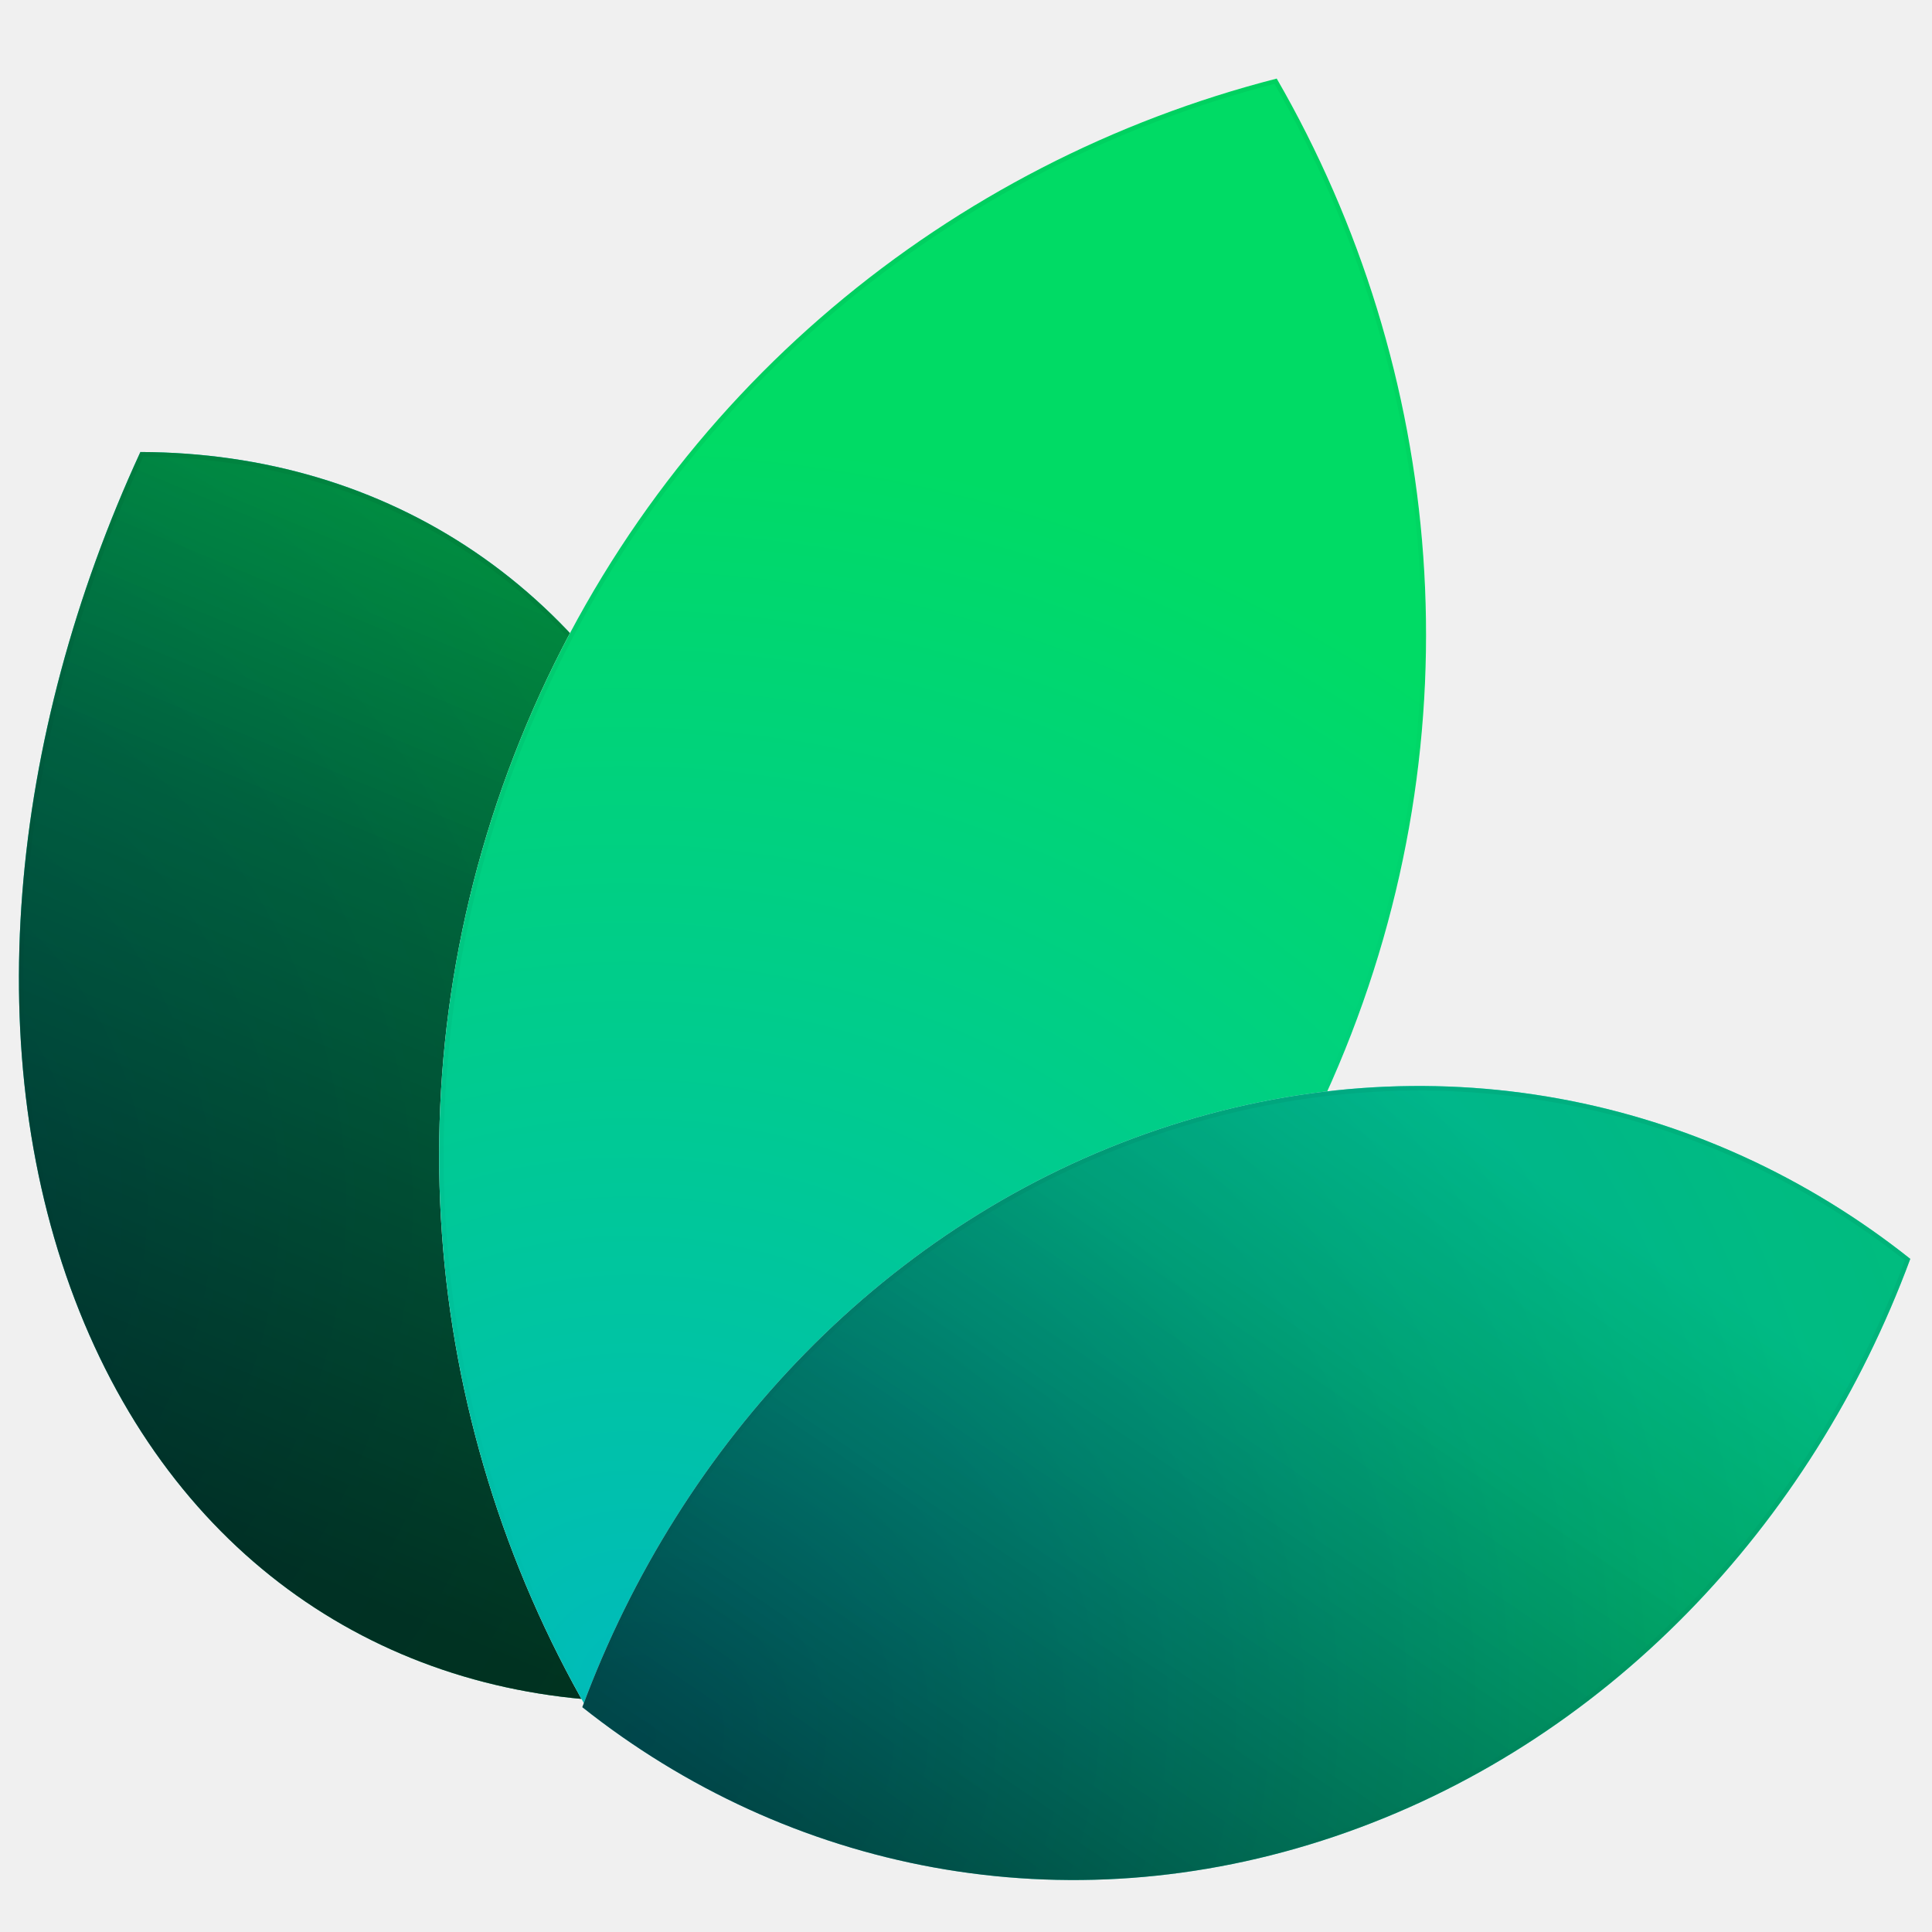
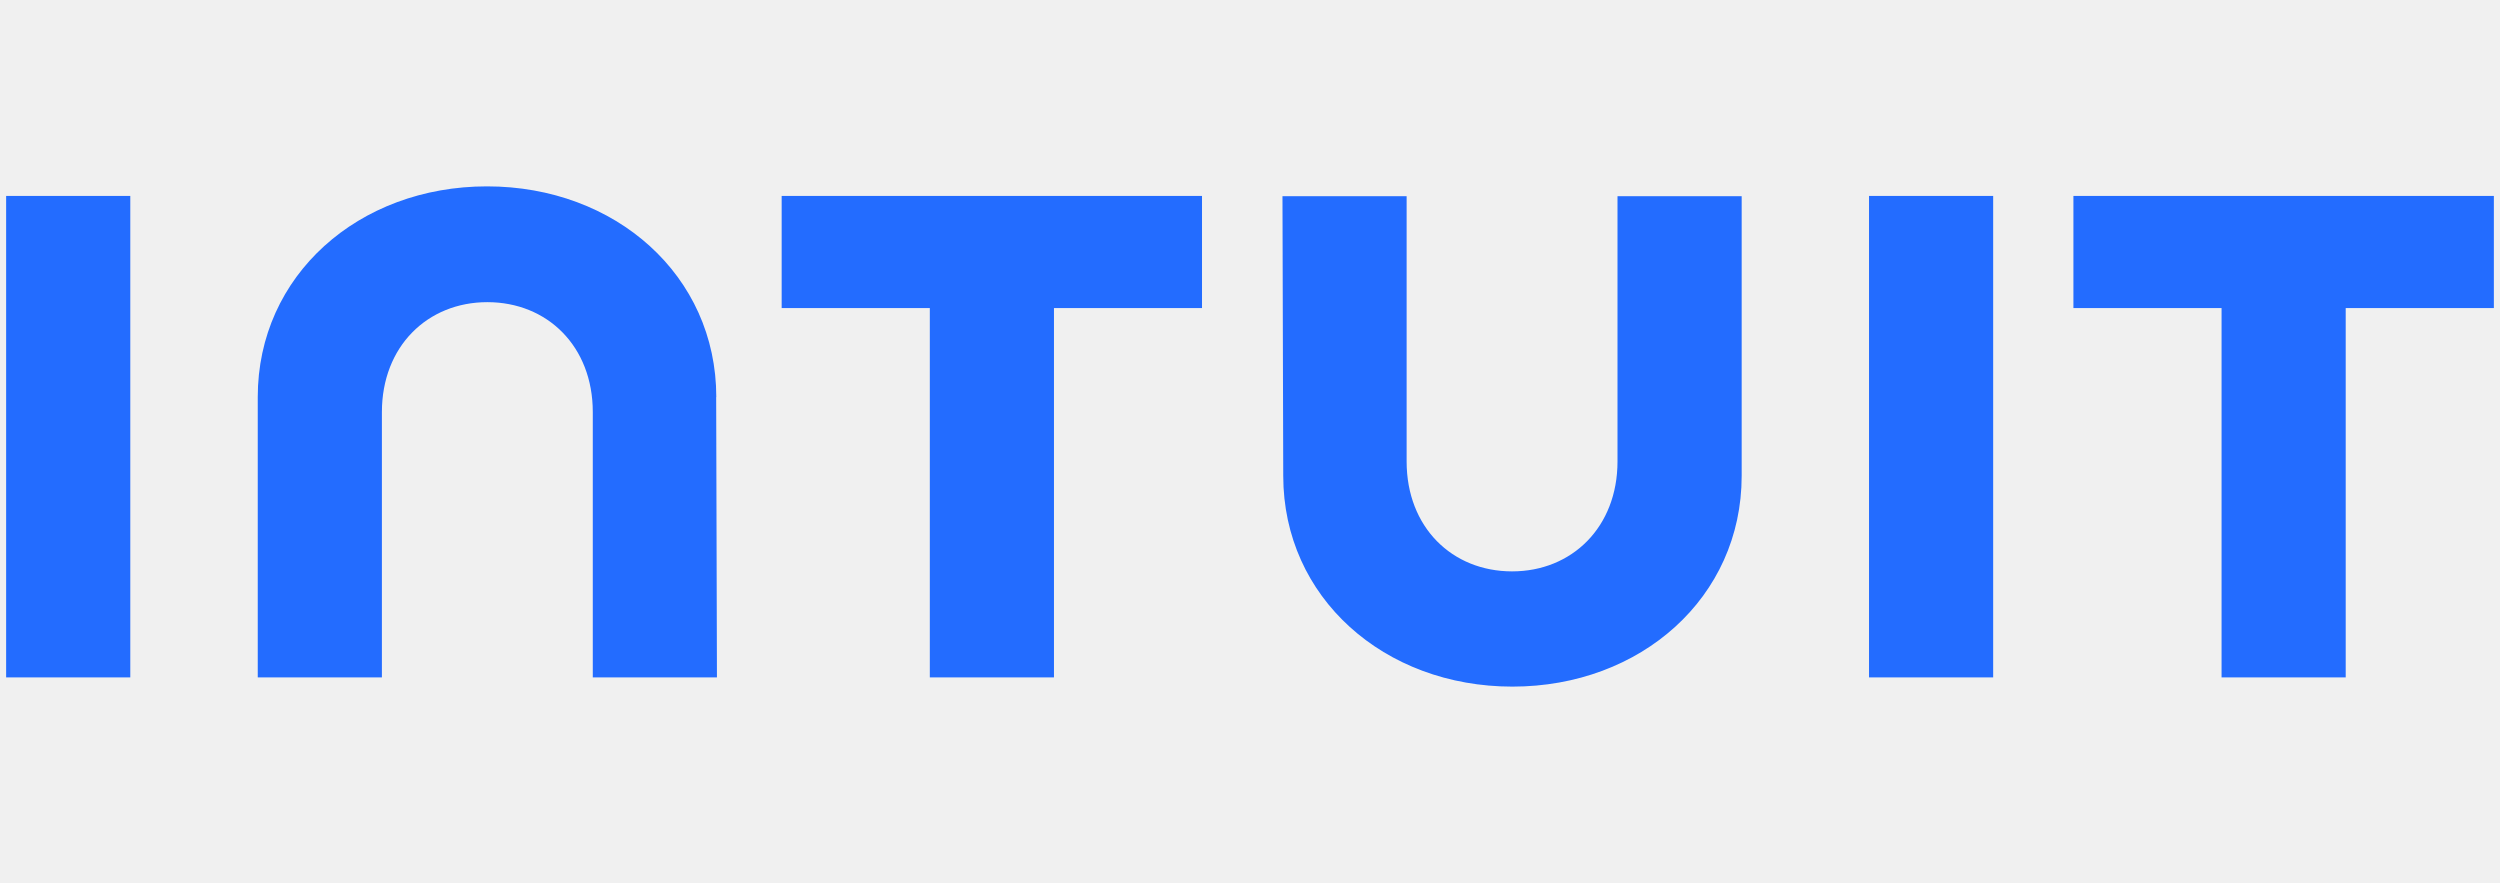
- <svg xmlns="http://www.w3.org/2000/svg" width="24" height="24" viewBox="0 0 24 24" fill="none">
-   <path d="M7.953 21.139C4.896 21.13 2.255 19.458 0.987 16.29C-0.28 13.121 0.109 9.163 1.744 5.615C4.801 5.624 7.442 7.296 8.71 10.465C9.977 13.633 9.588 17.591 7.953 21.139Z" fill="white" />
-   <path d="M7.953 21.139C4.896 21.13 2.255 19.458 0.987 16.29C-0.28 13.121 0.109 9.163 1.744 5.615C4.801 5.624 7.442 7.296 8.71 10.465C9.977 13.633 9.588 17.591 7.953 21.139Z" fill="url(#paint0_radial_101_2703)" />
-   <path d="M7.953 21.139C4.896 21.13 2.255 19.458 0.987 16.29C-0.28 13.121 0.109 9.163 1.744 5.615C4.801 5.624 7.442 7.296 8.71 10.465C9.977 13.633 9.588 17.591 7.953 21.139Z" fill="black" fill-opacity="0.5" style="mix-blend-mode:hard-light" />
-   <path d="M7.953 21.139C4.896 21.13 2.255 19.458 0.987 16.29C-0.28 13.121 0.109 9.163 1.744 5.615C4.801 5.624 7.442 7.296 8.71 10.465C9.977 13.633 9.588 17.591 7.953 21.139Z" fill="url(#paint1_linear_101_2703)" fill-opacity="0.5" style="mix-blend-mode:hard-light" />
-   <path d="M8.684 10.476C9.945 13.63 9.561 17.572 7.935 21.111C4.897 21.096 2.274 19.431 1.013 16.279C-0.248 13.124 0.136 9.182 1.762 5.643C4.8 5.659 7.423 7.324 8.684 10.476Z" stroke="url(#paint2_linear_101_2703)" stroke-opacity="0.05" stroke-width="0.056" />
-   <path d="M7.31 21.257C11.354 20.221 14.884 17.375 16.628 13.236C18.373 9.097 17.945 4.587 15.86 0.976C11.816 2.012 8.287 4.858 6.542 8.998C4.797 13.137 5.225 17.646 7.31 21.257Z" fill="white" />
-   <path d="M7.31 21.257C11.354 20.221 14.884 17.375 16.628 13.236C18.373 9.097 17.945 4.587 15.86 0.976C11.816 2.012 8.287 4.858 6.542 8.998C4.797 13.137 5.225 17.646 7.31 21.257Z" fill="url(#paint3_radial_101_2703)" />
-   <path d="M16.603 13.225C14.864 17.349 11.351 20.187 7.324 21.225C5.253 17.624 4.829 13.132 6.568 9.009C8.306 4.885 11.819 2.047 15.846 1.009C17.918 4.61 18.341 9.101 16.603 13.225Z" stroke="url(#paint4_linear_101_2703)" stroke-opacity="0.05" stroke-width="0.056" />
-   <path d="M7.234 21.207C9.789 23.237 13.21 23.951 16.577 22.814C19.944 21.677 22.506 18.945 23.73 15.638C21.175 13.608 17.754 12.894 14.387 14.031C11.02 15.168 8.458 17.901 7.234 21.207Z" fill="white" />
-   <path d="M7.234 21.207C9.789 23.237 13.21 23.951 16.577 22.814C19.944 21.677 22.506 18.945 23.73 15.638C21.175 13.608 17.754 12.894 14.387 14.031C11.02 15.168 8.458 17.901 7.234 21.207Z" fill="url(#paint5_radial_101_2703)" />
-   <path d="M7.234 21.207C9.789 23.237 13.21 23.951 16.577 22.814C19.944 21.677 22.506 18.945 23.73 15.638C21.175 13.608 17.754 12.894 14.387 14.031C11.02 15.168 8.458 17.901 7.234 21.207Z" fill="black" fill-opacity="0.2" style="mix-blend-mode:hard-light" />
-   <path d="M7.234 21.207C9.789 23.237 13.21 23.951 16.577 22.814C19.944 21.677 22.506 18.945 23.73 15.638C21.175 13.608 17.754 12.894 14.387 14.031C11.02 15.168 8.458 17.901 7.234 21.207Z" fill="url(#paint6_linear_101_2703)" fill-opacity="0.5" style="mix-blend-mode:hard-light" />
-   <path d="M16.568 22.787C13.218 23.918 9.814 23.212 7.267 21.198C8.492 17.907 11.044 15.189 14.396 14.058C17.747 12.927 21.15 13.633 23.697 15.648C22.472 18.938 19.92 21.656 16.568 22.787Z" stroke="url(#paint7_linear_101_2703)" stroke-opacity="0.05" stroke-width="0.056" />
-   <defs>
-     <radialGradient id="paint0_radial_101_2703" cx="0" cy="0" r="1" gradientUnits="userSpaceOnUse" gradientTransform="translate(-3.00503 15.023) rotate(-10.029) scale(17.9572 17.784)">
-       <stop stop-color="#00B0BB" />
-       <stop offset="1" stop-color="#00DB65" />
-     </radialGradient>
-     <linearGradient id="paint1_linear_101_2703" x1="7.39" y1="4.813" x2="1.63" y2="18.689" gradientUnits="userSpaceOnUse">
-       <stop stop-color="#18E299" />
-       <stop offset="1" />
-     </linearGradient>
-     <linearGradient id="paint2_linear_101_2703" x1="7.948" y1="8.016" x2="1.761" y2="18.746" gradientUnits="userSpaceOnUse">
-       <stop />
-       <stop offset="1" stop-opacity="0" />
-     </linearGradient>
-     <radialGradient id="paint3_radial_101_2703" cx="0" cy="0" r="1" gradientUnits="userSpaceOnUse" gradientTransform="translate(8.11404 20.8822) rotate(-75.7542) scale(21.6246 23.7772)">
-       <stop stop-color="#00BBBB" />
-       <stop offset="0.713" stop-color="#00DB65" />
-     </radialGradient>
-     <linearGradient id="paint4_linear_101_2703" x1="7.602" y1="5.871" x2="15.556" y2="16.372" gradientUnits="userSpaceOnUse">
-       <stop />
-       <stop offset="1" stop-opacity="0" />
-     </linearGradient>
-     <radialGradient id="paint5_radial_101_2703" cx="0" cy="0" r="1" gradientUnits="userSpaceOnUse" gradientTransform="translate(7.84537 21.5181) rotate(-20.3525) scale(18.5603 17.32)">
-       <stop stop-color="#00B0BB" />
-       <stop offset="1" stop-color="#00DB65" />
-     </radialGradient>
-     <linearGradient id="paint6_linear_101_2703" x1="16.808" y1="13.007" x2="10.041" y2="22.994" gradientUnits="userSpaceOnUse">
-       <stop stop-color="#00B1BC" />
-       <stop offset="1" />
-     </linearGradient>
-     <linearGradient id="paint7_linear_101_2703" x1="16.808" y1="13.007" x2="14.169" y2="23.841" gradientUnits="userSpaceOnUse">
-       <stop />
-       <stop offset="1" stop-opacity="0" />
-     </linearGradient>
-   </defs>
+ <svg xmlns="http://www.w3.org/2000/svg" width="85" height="30" viewBox="0 0 260 53" fill="none">
+   <path d="M133.457 30.105C133.457 42.766 143.954 52.026 157.29 52.026C170.625 52.026 181.134 42.766 181.134 30.105V1.019H168.221V28.606C168.221 35.44 163.482 40.041 157.255 40.041C151.028 40.041 146.289 35.463 146.289 28.606V1.019H133.377L133.457 30.105ZM215.635 12.66H231.042V51.065H243.954V12.66H259.362V0.996H215.635V12.66ZM207.29 0.996H194.378V51.065H207.29V0.996ZM81.293 12.66H96.701V51.065H109.613V12.66H125.009V0.996H81.293V12.66ZM13.55 0.996H0.638V51.065H13.55V0.996ZM74.494 21.91C74.494 9.249 63.997 0 50.65 0C37.303 0 26.806 9.249 26.806 21.91V51.065H39.718V23.478C39.718 16.644 44.457 12.042 50.684 12.042C56.911 12.042 61.65 16.621 61.65 23.478V51.065H74.562L74.482 21.91H74.494Z" fill="#236CFF" />
</svg>
